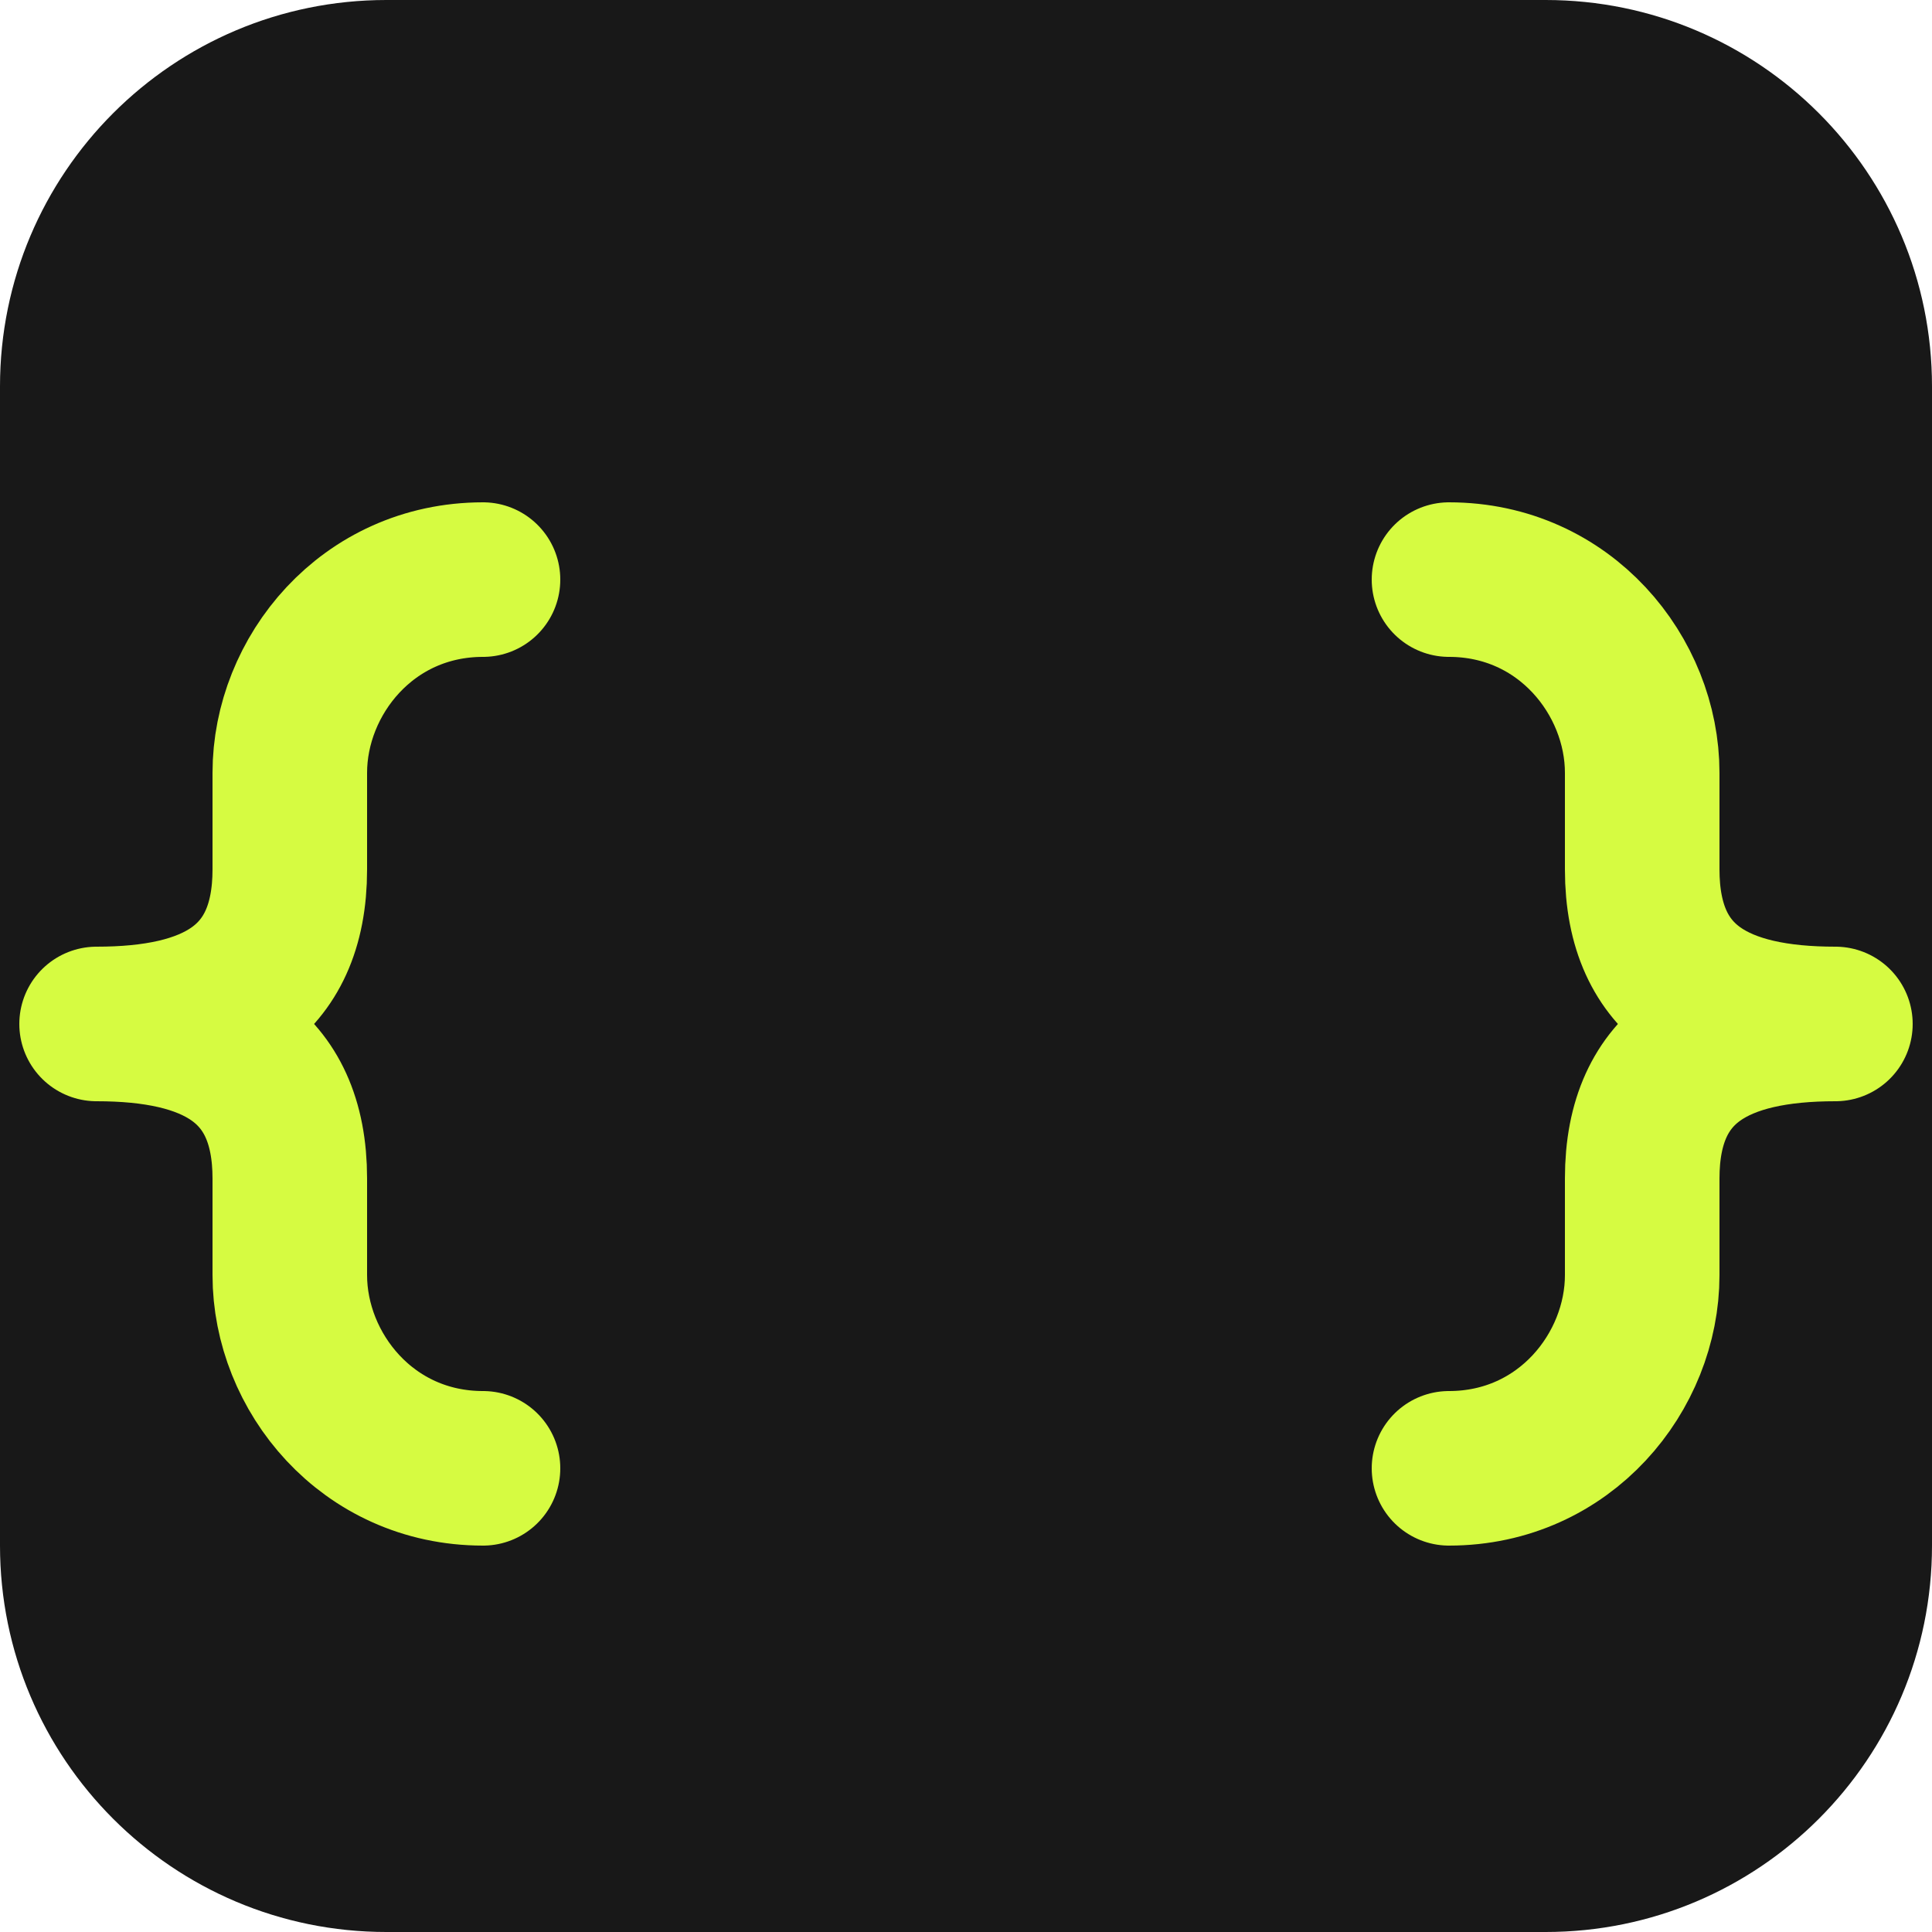
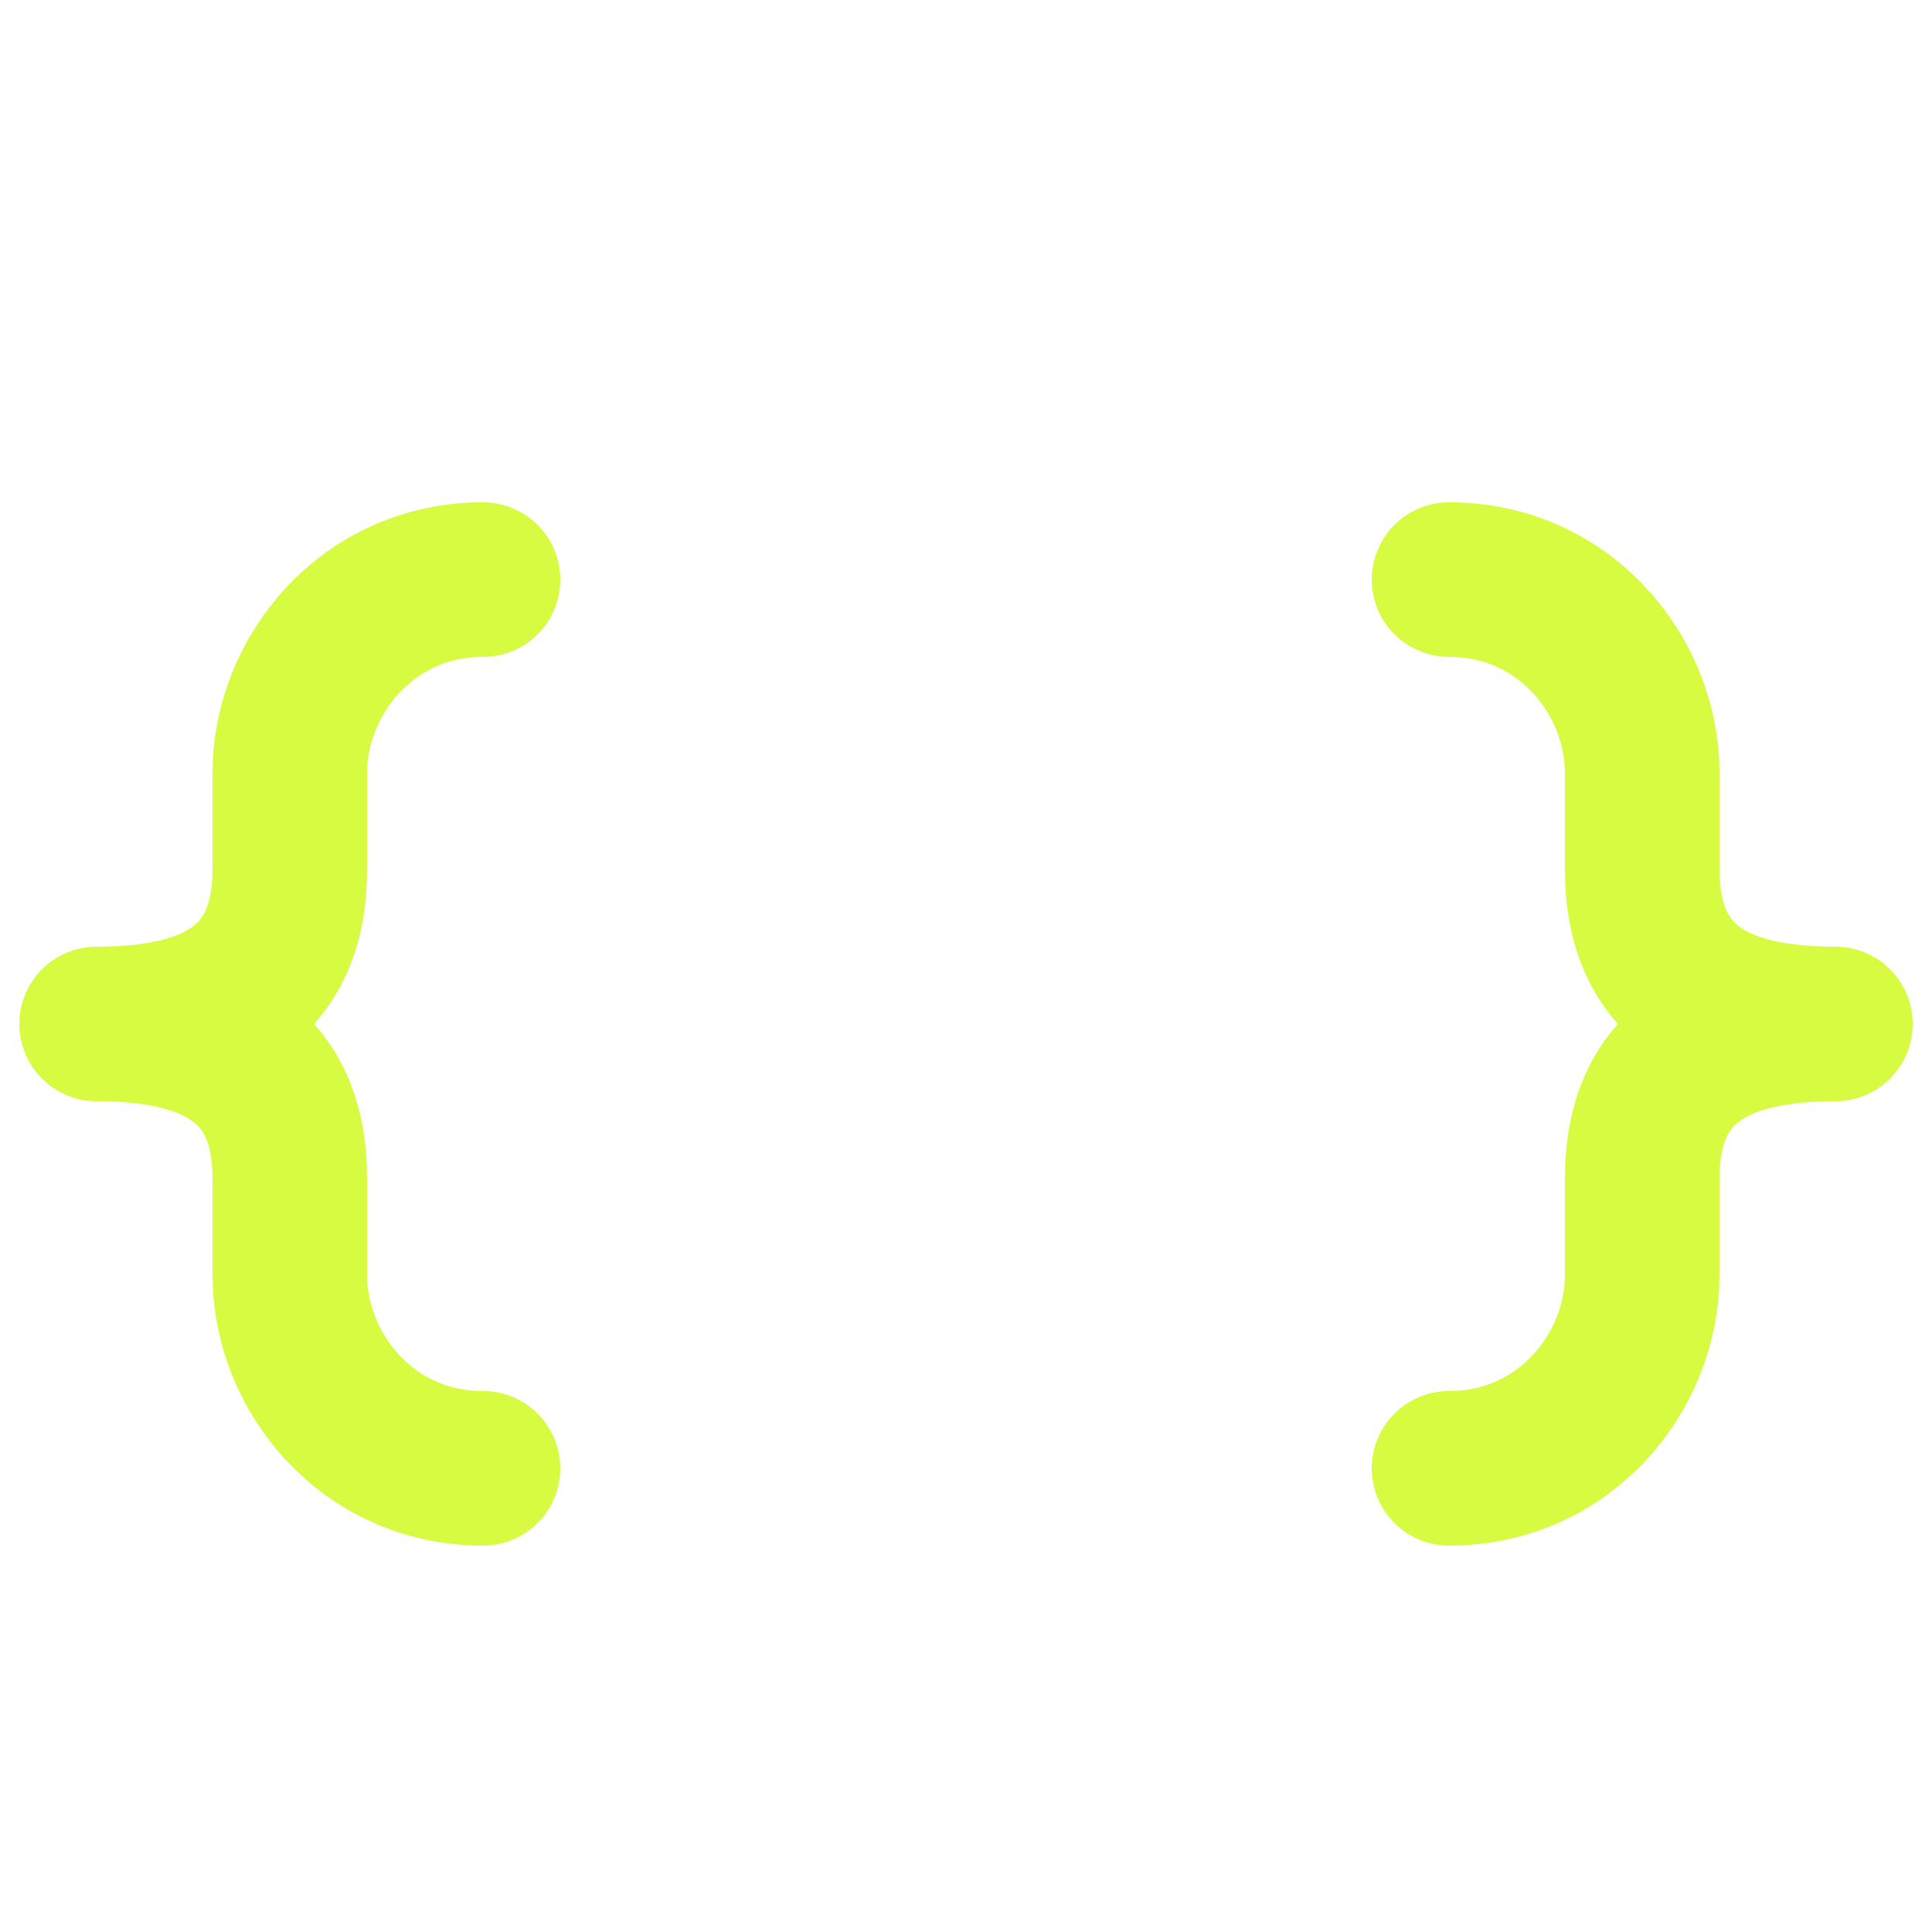
<svg xmlns="http://www.w3.org/2000/svg" width="100" height="100" viewBox="0 0 100 100" fill="none">
-   <rect width="100" height="100" rx="20" fill="#181818" />
-   <path d="M25 30C19 30 15 35 15 40V45C15 51 11 53 5 53C11 53 15 55 15 61V66C15 71 19 76 25 76" stroke="#d6fb41" stroke-width="8" stroke-linecap="round" stroke-linejoin="round" fill="none" />
-   <path d="M75 30C81 30 85 35 85 40V45C85 51 89 53 95 53C89 53 85 55 85 61V66C85 71 81 76 75 76" stroke="#d6fb41" stroke-width="8" stroke-linecap="round" stroke-linejoin="round" fill="none" />
+   <path d="M25 30C19 30 15 35 15 40V45C15 51 11 53 5 53C11 53 15 55 15 61V66C15 71 19 76 25 76" stroke="#d6fb41" stroke-width="8" stroke-linecap="round" stroke-linejoin="round" />
+   <path d="M75 30C81 30 85 35 85 40V45C85 51 89 53 95 53C89 53 85 55 85 61V66C85 71 81 76 75 76" stroke="#d6fb41" stroke-width="8" stroke-linecap="round" stroke-linejoin="round" />
</svg>
